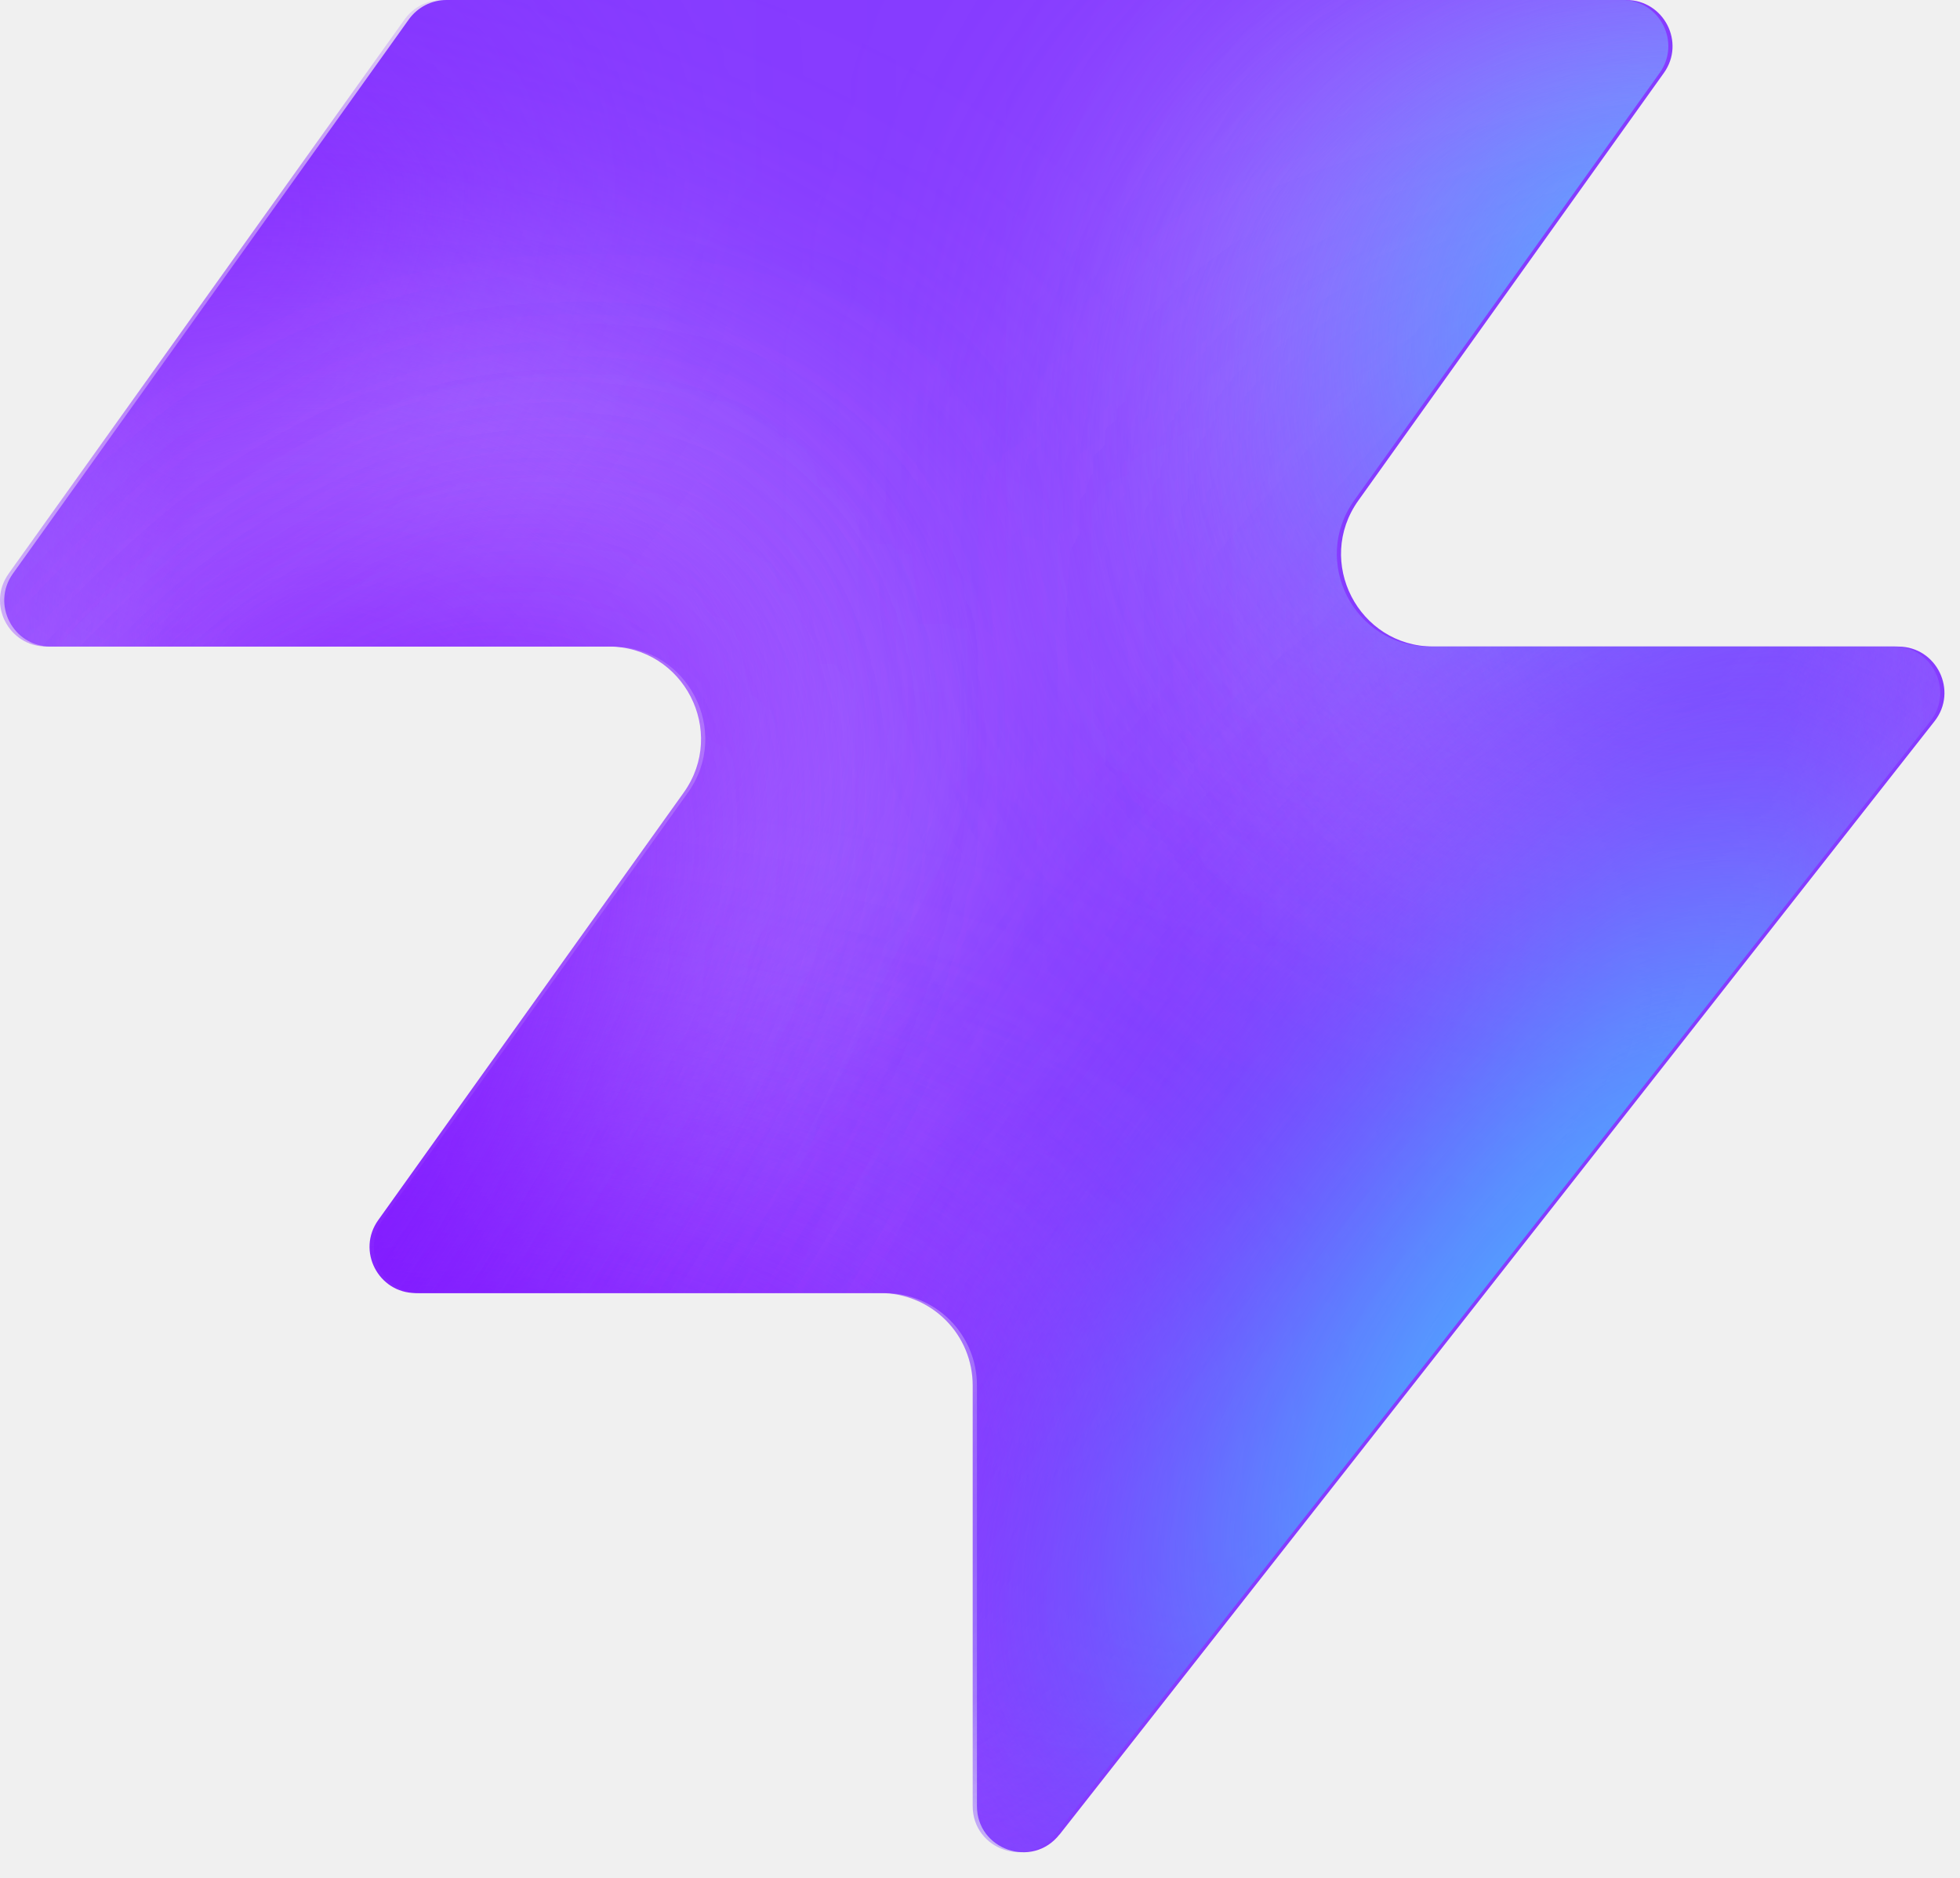
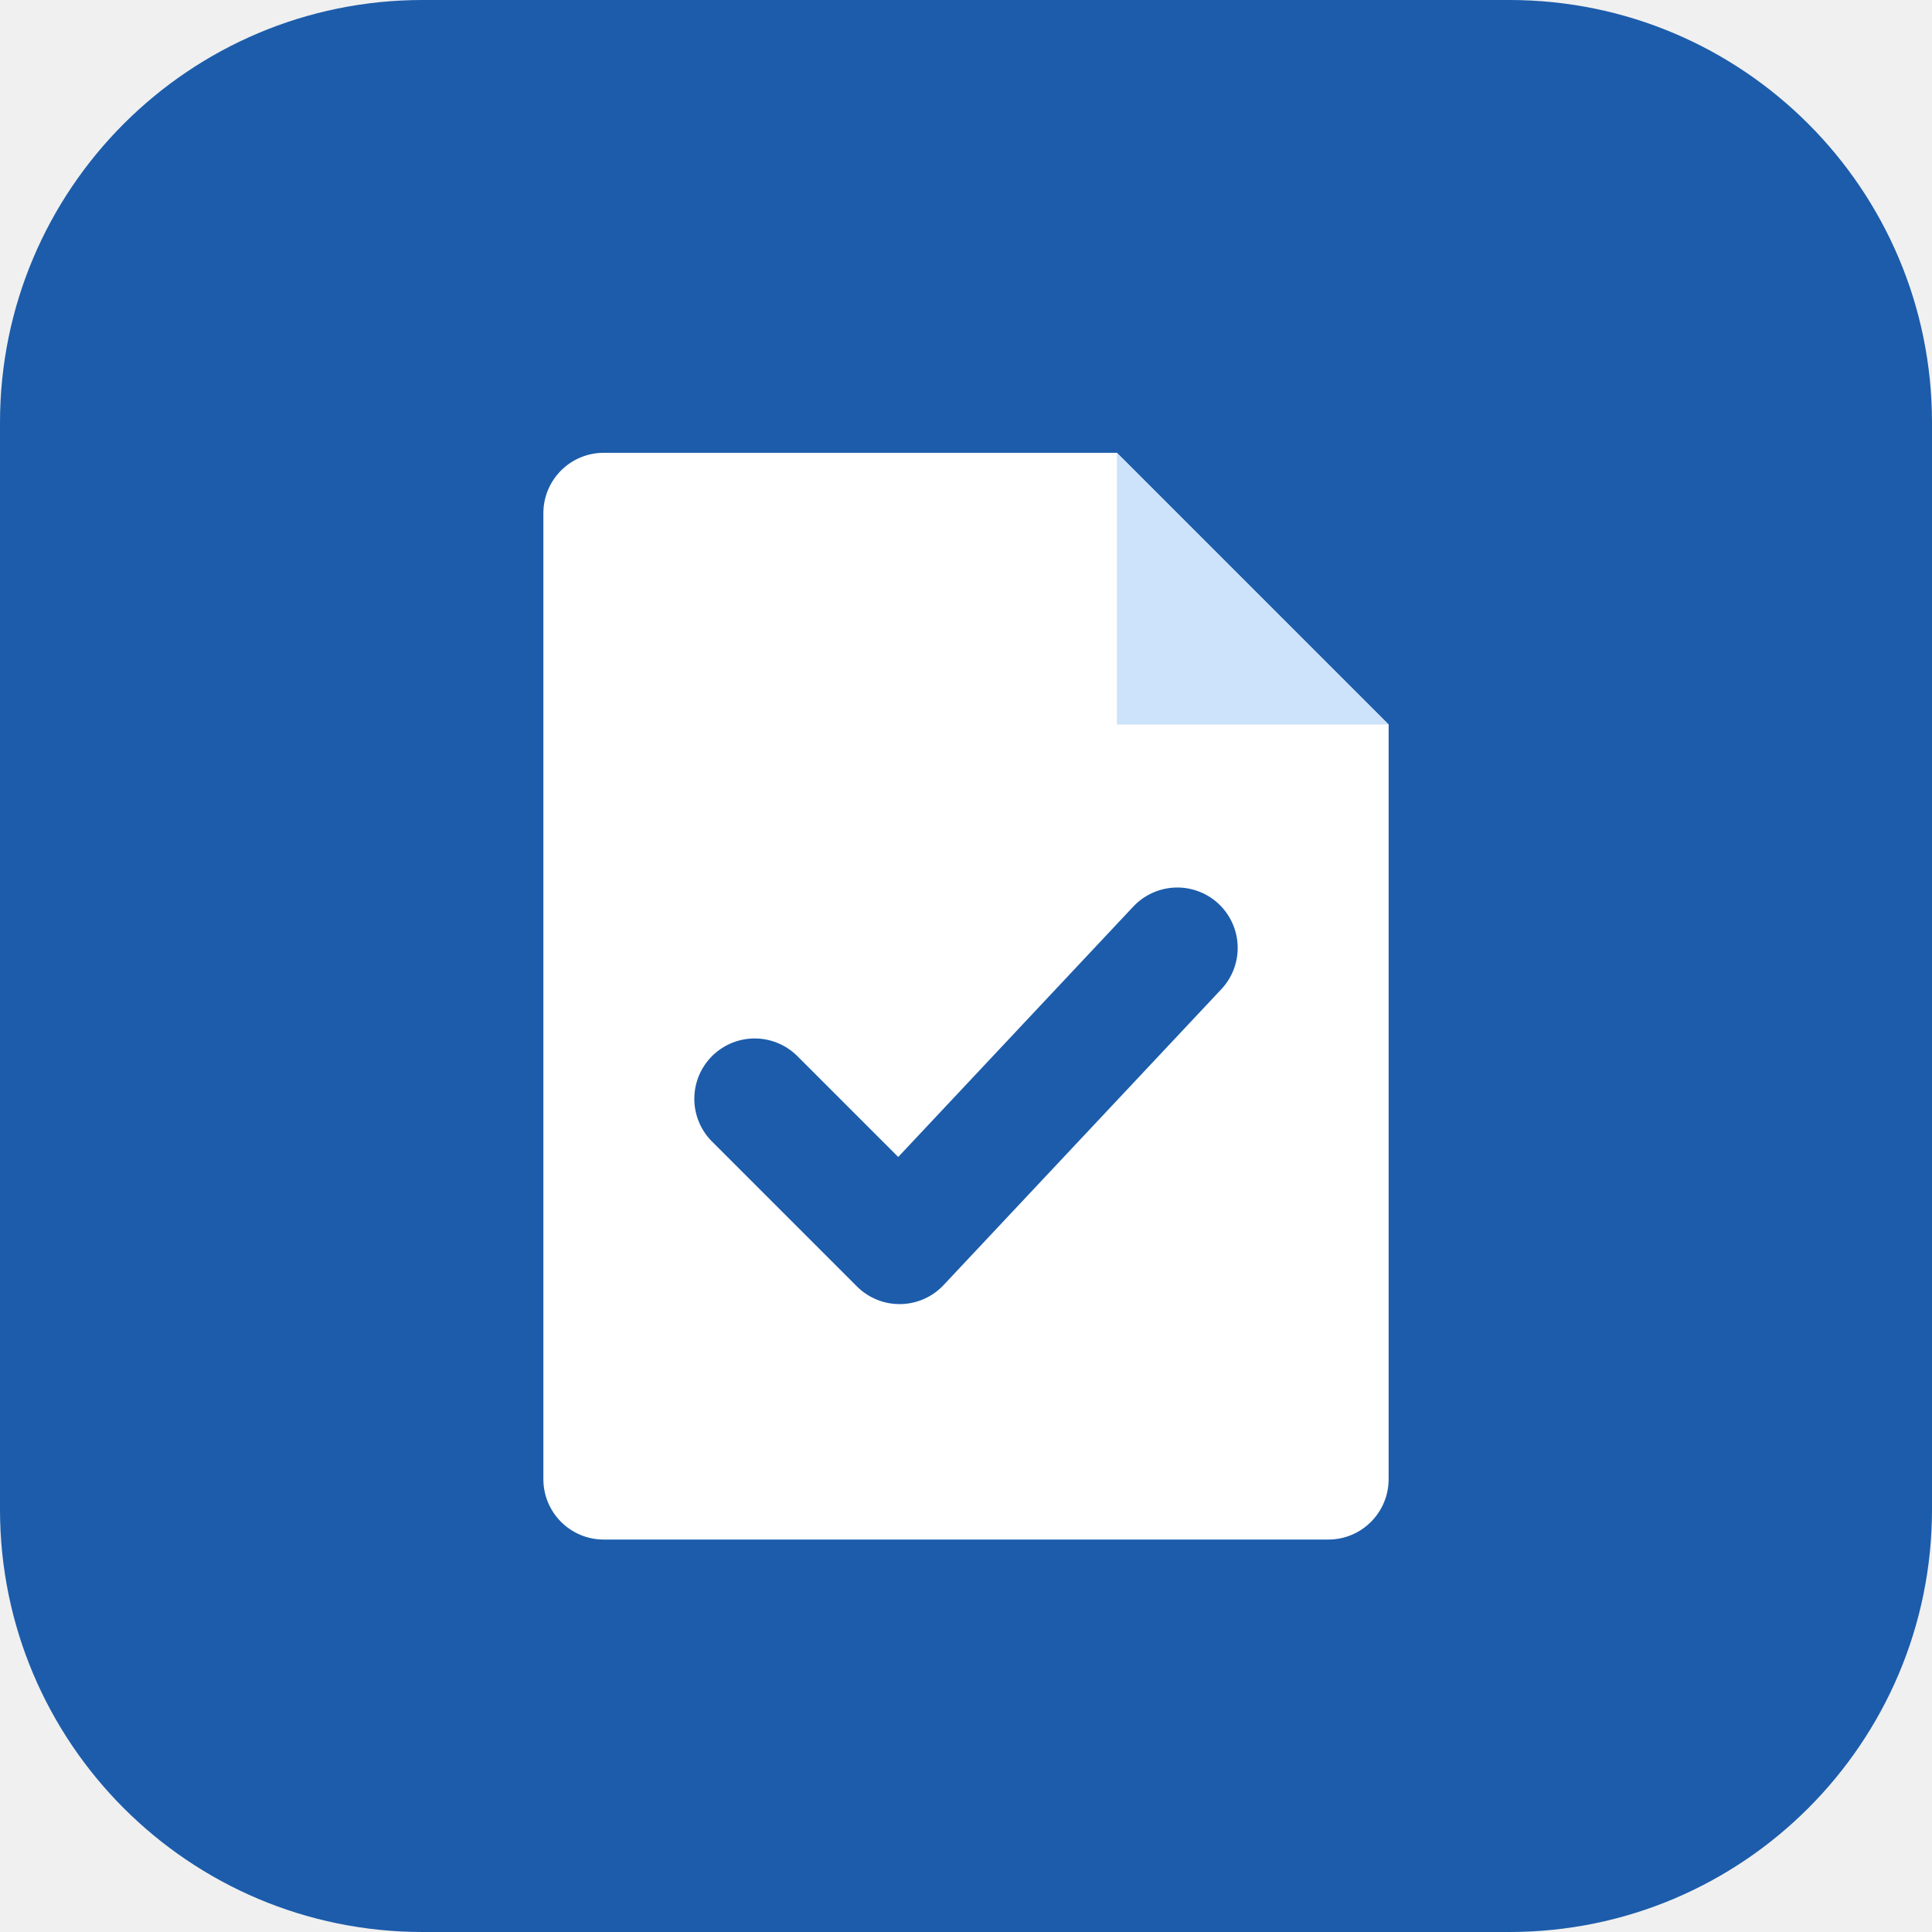
- <svg xmlns="http://www.w3.org/2000/svg" width="48" height="46" fill="none" viewBox="0 0 48 46">
-   <path fill="#863bff" d="M25.946 44.938c-.664.845-2.021.375-2.021-.698V33.937a2.26 2.26 0 0 0-2.262-2.262H10.287c-.92 0-1.456-1.04-.92-1.788l7.48-10.471c1.07-1.497 0-3.578-1.842-3.578H1.237c-.92 0-1.456-1.04-.92-1.788L10.013.474c.214-.297.556-.474.92-.474h28.894c.92 0 1.456 1.04.92 1.788l-7.48 10.471c-1.07 1.498 0 3.579 1.842 3.579h11.377c.943 0 1.473 1.088.89 1.83L25.947 44.94z" style="fill:#863bff;fill:color(display-p3 .525 .23 1);fill-opacity:1" />
-   <mask id="a" width="48" height="46" x="0" y="0" maskUnits="userSpaceOnUse" style="mask-type:alpha">
-     <path fill="#000" d="M25.842 44.938c-.664.844-2.021.375-2.021-.698V33.937a2.26 2.26 0 0 0-2.262-2.262H10.183c-.92 0-1.456-1.04-.92-1.788l7.48-10.471c1.07-1.498 0-3.579-1.842-3.579H1.133c-.92 0-1.456-1.04-.92-1.787L9.91.473c.214-.297.556-.474.92-.474h28.894c.92 0 1.456 1.04.92 1.788l-7.48 10.471c-1.07 1.498 0 3.578 1.842 3.578h11.377c.943 0 1.473 1.088.89 1.832L25.843 44.94z" style="fill:#000;fill-opacity:1" />
-   </mask>
-   <g mask="url(#a)">
-     <g filter="url(#b)">
-       <ellipse cx="5.508" cy="14.704" fill="#ede6ff" rx="5.508" ry="14.704" style="fill:#ede6ff;fill:color(display-p3 .927 .903 1);fill-opacity:1" transform="matrix(.00324 1 1 -.00324 -4.47 31.516)" />
-     </g>
-     <g filter="url(#c)">
-       <ellipse cx="10.399" cy="29.851" fill="#ede6ff" rx="10.399" ry="29.851" style="fill:#ede6ff;fill:color(display-p3 .927 .903 1);fill-opacity:1" transform="matrix(.00324 1 1 -.00324 -39.328 7.883)" />
-     </g>
-     <g filter="url(#d)">
-       <ellipse cx="5.508" cy="30.487" fill="#7e14ff" rx="5.508" ry="30.487" style="fill:#7e14ff;fill:color(display-p3 .492 .077 1);fill-opacity:1" transform="rotate(89.814 -25.913 -14.639)scale(1 -1)" />
-     </g>
-     <g filter="url(#e)">
-       <ellipse cx="5.508" cy="30.599" fill="#7e14ff" rx="5.508" ry="30.599" style="fill:#7e14ff;fill:color(display-p3 .492 .077 1);fill-opacity:1" transform="rotate(89.814 -32.644 -3.334)scale(1 -1)" />
-     </g>
-     <g filter="url(#f)">
-       <ellipse cx="5.508" cy="30.599" fill="#7e14ff" rx="5.508" ry="30.599" style="fill:#7e14ff;fill:color(display-p3 .492 .077 1);fill-opacity:1" transform="matrix(.00324 1 1 -.00324 -34.34 30.47)" />
-     </g>
-     <g filter="url(#g)">
-       <ellipse cx="14.072" cy="22.078" fill="#ede6ff" rx="14.072" ry="22.078" style="fill:#ede6ff;fill:color(display-p3 .927 .903 1);fill-opacity:1" transform="rotate(93.35 24.506 48.493)scale(-1 1)" />
-     </g>
-     <g filter="url(#h)">
-       <ellipse cx="3.47" cy="21.501" fill="#7e14ff" rx="3.47" ry="21.501" style="fill:#7e14ff;fill:color(display-p3 .492 .077 1);fill-opacity:1" transform="rotate(89.009 28.708 47.59)scale(-1 1)" />
-     </g>
-     <g filter="url(#i)">
-       <ellipse cx="3.47" cy="21.501" fill="#7e14ff" rx="3.47" ry="21.501" style="fill:#7e14ff;fill:color(display-p3 .492 .077 1);fill-opacity:1" transform="rotate(89.009 28.708 47.59)scale(-1 1)" />
-     </g>
-     <g filter="url(#j)">
-       <ellipse cx=".387" cy="8.972" fill="#7e14ff" rx="4.407" ry="29.108" style="fill:#7e14ff;fill:color(display-p3 .492 .077 1);fill-opacity:1" transform="rotate(39.51 .387 8.972)" />
-     </g>
-     <g filter="url(#k)">
-       <ellipse cx="47.523" cy="-6.092" fill="#7e14ff" rx="4.407" ry="29.108" style="fill:#7e14ff;fill:color(display-p3 .492 .077 1);fill-opacity:1" transform="rotate(37.892 47.523 -6.092)" />
-     </g>
-     <g filter="url(#l)">
-       <ellipse cx="41.412" cy="6.333" fill="#47bfff" rx="5.971" ry="9.665" style="fill:#47bfff;fill:color(display-p3 .28 .748 1);fill-opacity:1" transform="rotate(37.892 41.412 6.333)" />
-     </g>
-     <g filter="url(#m)">
-       <ellipse cx="-1.879" cy="38.332" fill="#7e14ff" rx="4.407" ry="29.108" style="fill:#7e14ff;fill:color(display-p3 .492 .077 1);fill-opacity:1" transform="rotate(37.892 -1.88 38.332)" />
-     </g>
-     <g filter="url(#n)">
-       <ellipse cx="-1.879" cy="38.332" fill="#7e14ff" rx="4.407" ry="29.108" style="fill:#7e14ff;fill:color(display-p3 .492 .077 1);fill-opacity:1" transform="rotate(37.892 -1.88 38.332)" />
-     </g>
-     <g filter="url(#o)">
-       <ellipse cx="35.651" cy="29.907" fill="#7e14ff" rx="4.407" ry="29.108" style="fill:#7e14ff;fill:color(display-p3 .492 .077 1);fill-opacity:1" transform="rotate(37.892 35.651 29.907)" />
-     </g>
-     <g filter="url(#p)">
-       <ellipse cx="38.418" cy="32.4" fill="#47bfff" rx="5.971" ry="15.297" style="fill:#47bfff;fill:color(display-p3 .28 .748 1);fill-opacity:1" transform="rotate(37.892 38.418 32.4)" />
-     </g>
-   </g>
-   <defs>
-     <filter id="b" width="60.045" height="41.654" x="-19.77" y="16.149" color-interpolation-filters="sRGB" filterUnits="userSpaceOnUse">
-       <feFlood flood-opacity="0" result="BackgroundImageFix" />
-       <feBlend in="SourceGraphic" in2="BackgroundImageFix" result="shape" />
-       <feGaussianBlur result="effect1_foregroundBlur_2002_17158" stdDeviation="7.659" />
-     </filter>
-     <filter id="c" width="90.34" height="51.437" x="-54.613" y="-7.533" color-interpolation-filters="sRGB" filterUnits="userSpaceOnUse">
-       <feFlood flood-opacity="0" result="BackgroundImageFix" />
-       <feBlend in="SourceGraphic" in2="BackgroundImageFix" result="shape" />
-       <feGaussianBlur result="effect1_foregroundBlur_2002_17158" stdDeviation="7.659" />
-     </filter>
-     <filter id="d" width="79.355" height="29.4" x="-49.64" y="2.03" color-interpolation-filters="sRGB" filterUnits="userSpaceOnUse">
-       <feFlood flood-opacity="0" result="BackgroundImageFix" />
-       <feBlend in="SourceGraphic" in2="BackgroundImageFix" result="shape" />
-       <feGaussianBlur result="effect1_foregroundBlur_2002_17158" stdDeviation="4.596" />
-     </filter>
-     <filter id="e" width="79.579" height="29.4" x="-45.045" y="20.029" color-interpolation-filters="sRGB" filterUnits="userSpaceOnUse">
-       <feFlood flood-opacity="0" result="BackgroundImageFix" />
-       <feBlend in="SourceGraphic" in2="BackgroundImageFix" result="shape" />
-       <feGaussianBlur result="effect1_foregroundBlur_2002_17158" stdDeviation="4.596" />
-     </filter>
-     <filter id="f" width="79.579" height="29.4" x="-43.513" y="21.178" color-interpolation-filters="sRGB" filterUnits="userSpaceOnUse">
-       <feFlood flood-opacity="0" result="BackgroundImageFix" />
-       <feBlend in="SourceGraphic" in2="BackgroundImageFix" result="shape" />
-       <feGaussianBlur result="effect1_foregroundBlur_2002_17158" stdDeviation="4.596" />
-     </filter>
-     <filter id="g" width="74.749" height="58.852" x="15.756" y="-17.901" color-interpolation-filters="sRGB" filterUnits="userSpaceOnUse">
-       <feFlood flood-opacity="0" result="BackgroundImageFix" />
-       <feBlend in="SourceGraphic" in2="BackgroundImageFix" result="shape" />
-       <feGaussianBlur result="effect1_foregroundBlur_2002_17158" stdDeviation="7.659" />
-     </filter>
-     <filter id="h" width="61.377" height="25.362" x="23.548" y="2.284" color-interpolation-filters="sRGB" filterUnits="userSpaceOnUse">
-       <feFlood flood-opacity="0" result="BackgroundImageFix" />
-       <feBlend in="SourceGraphic" in2="BackgroundImageFix" result="shape" />
-       <feGaussianBlur result="effect1_foregroundBlur_2002_17158" stdDeviation="4.596" />
-     </filter>
-     <filter id="i" width="61.377" height="25.362" x="23.548" y="2.284" color-interpolation-filters="sRGB" filterUnits="userSpaceOnUse">
-       <feFlood flood-opacity="0" result="BackgroundImageFix" />
-       <feBlend in="SourceGraphic" in2="BackgroundImageFix" result="shape" />
-       <feGaussianBlur result="effect1_foregroundBlur_2002_17158" stdDeviation="4.596" />
-     </filter>
-     <filter id="j" width="56.045" height="63.649" x="-27.636" y="-22.853" color-interpolation-filters="sRGB" filterUnits="userSpaceOnUse">
-       <feFlood flood-opacity="0" result="BackgroundImageFix" />
-       <feBlend in="SourceGraphic" in2="BackgroundImageFix" result="shape" />
-       <feGaussianBlur result="effect1_foregroundBlur_2002_17158" stdDeviation="4.596" />
-     </filter>
-     <filter id="k" width="54.814" height="64.646" x="20.116" y="-38.415" color-interpolation-filters="sRGB" filterUnits="userSpaceOnUse">
-       <feFlood flood-opacity="0" result="BackgroundImageFix" />
-       <feBlend in="SourceGraphic" in2="BackgroundImageFix" result="shape" />
-       <feGaussianBlur result="effect1_foregroundBlur_2002_17158" stdDeviation="4.596" />
-     </filter>
-     <filter id="l" width="33.541" height="35.313" x="24.641" y="-11.323" color-interpolation-filters="sRGB" filterUnits="userSpaceOnUse">
-       <feFlood flood-opacity="0" result="BackgroundImageFix" />
-       <feBlend in="SourceGraphic" in2="BackgroundImageFix" result="shape" />
-       <feGaussianBlur result="effect1_foregroundBlur_2002_17158" stdDeviation="4.596" />
-     </filter>
-     <filter id="m" width="54.814" height="64.646" x="-29.286" y="6.009" color-interpolation-filters="sRGB" filterUnits="userSpaceOnUse">
-       <feFlood flood-opacity="0" result="BackgroundImageFix" />
-       <feBlend in="SourceGraphic" in2="BackgroundImageFix" result="shape" />
-       <feGaussianBlur result="effect1_foregroundBlur_2002_17158" stdDeviation="4.596" />
-     </filter>
-     <filter id="n" width="54.814" height="64.646" x="-29.286" y="6.009" color-interpolation-filters="sRGB" filterUnits="userSpaceOnUse">
-       <feFlood flood-opacity="0" result="BackgroundImageFix" />
-       <feBlend in="SourceGraphic" in2="BackgroundImageFix" result="shape" />
-       <feGaussianBlur result="effect1_foregroundBlur_2002_17158" stdDeviation="4.596" />
-     </filter>
-     <filter id="o" width="54.814" height="64.646" x="8.244" y="-2.416" color-interpolation-filters="sRGB" filterUnits="userSpaceOnUse">
-       <feFlood flood-opacity="0" result="BackgroundImageFix" />
-       <feBlend in="SourceGraphic" in2="BackgroundImageFix" result="shape" />
-       <feGaussianBlur result="effect1_foregroundBlur_2002_17158" stdDeviation="4.596" />
-     </filter>
-     <filter id="p" width="39.409" height="43.623" x="18.713" y="10.588" color-interpolation-filters="sRGB" filterUnits="userSpaceOnUse">
-       <feFlood flood-opacity="0" result="BackgroundImageFix" />
-       <feBlend in="SourceGraphic" in2="BackgroundImageFix" result="shape" />
-       <feGaussianBlur result="effect1_foregroundBlur_2002_17158" stdDeviation="4.596" />
-     </filter>
-   </defs>
+ <svg xmlns="http://www.w3.org/2000/svg" viewBox="0 0 32 32" fill="none">
+   <rect width="32" height="32" rx="7" fill="#1c5cab" />
+   <path d="M10 7.5h8.5L23 12v12.5a1 1 0 0 1-1 1H10a1 1 0 0 1-1-1v-16a1 1 0 0 1 1-1Z" fill="#fff" />
+   <path d="M18.5 7.5V12H23" fill="#cde2fb" />
+   <path d="m12.5 18.2 2.4 2.4 4.6-4.9" stroke="#1c5cab" stroke-width="2" stroke-linecap="round" stroke-linejoin="round" />
</svg>
